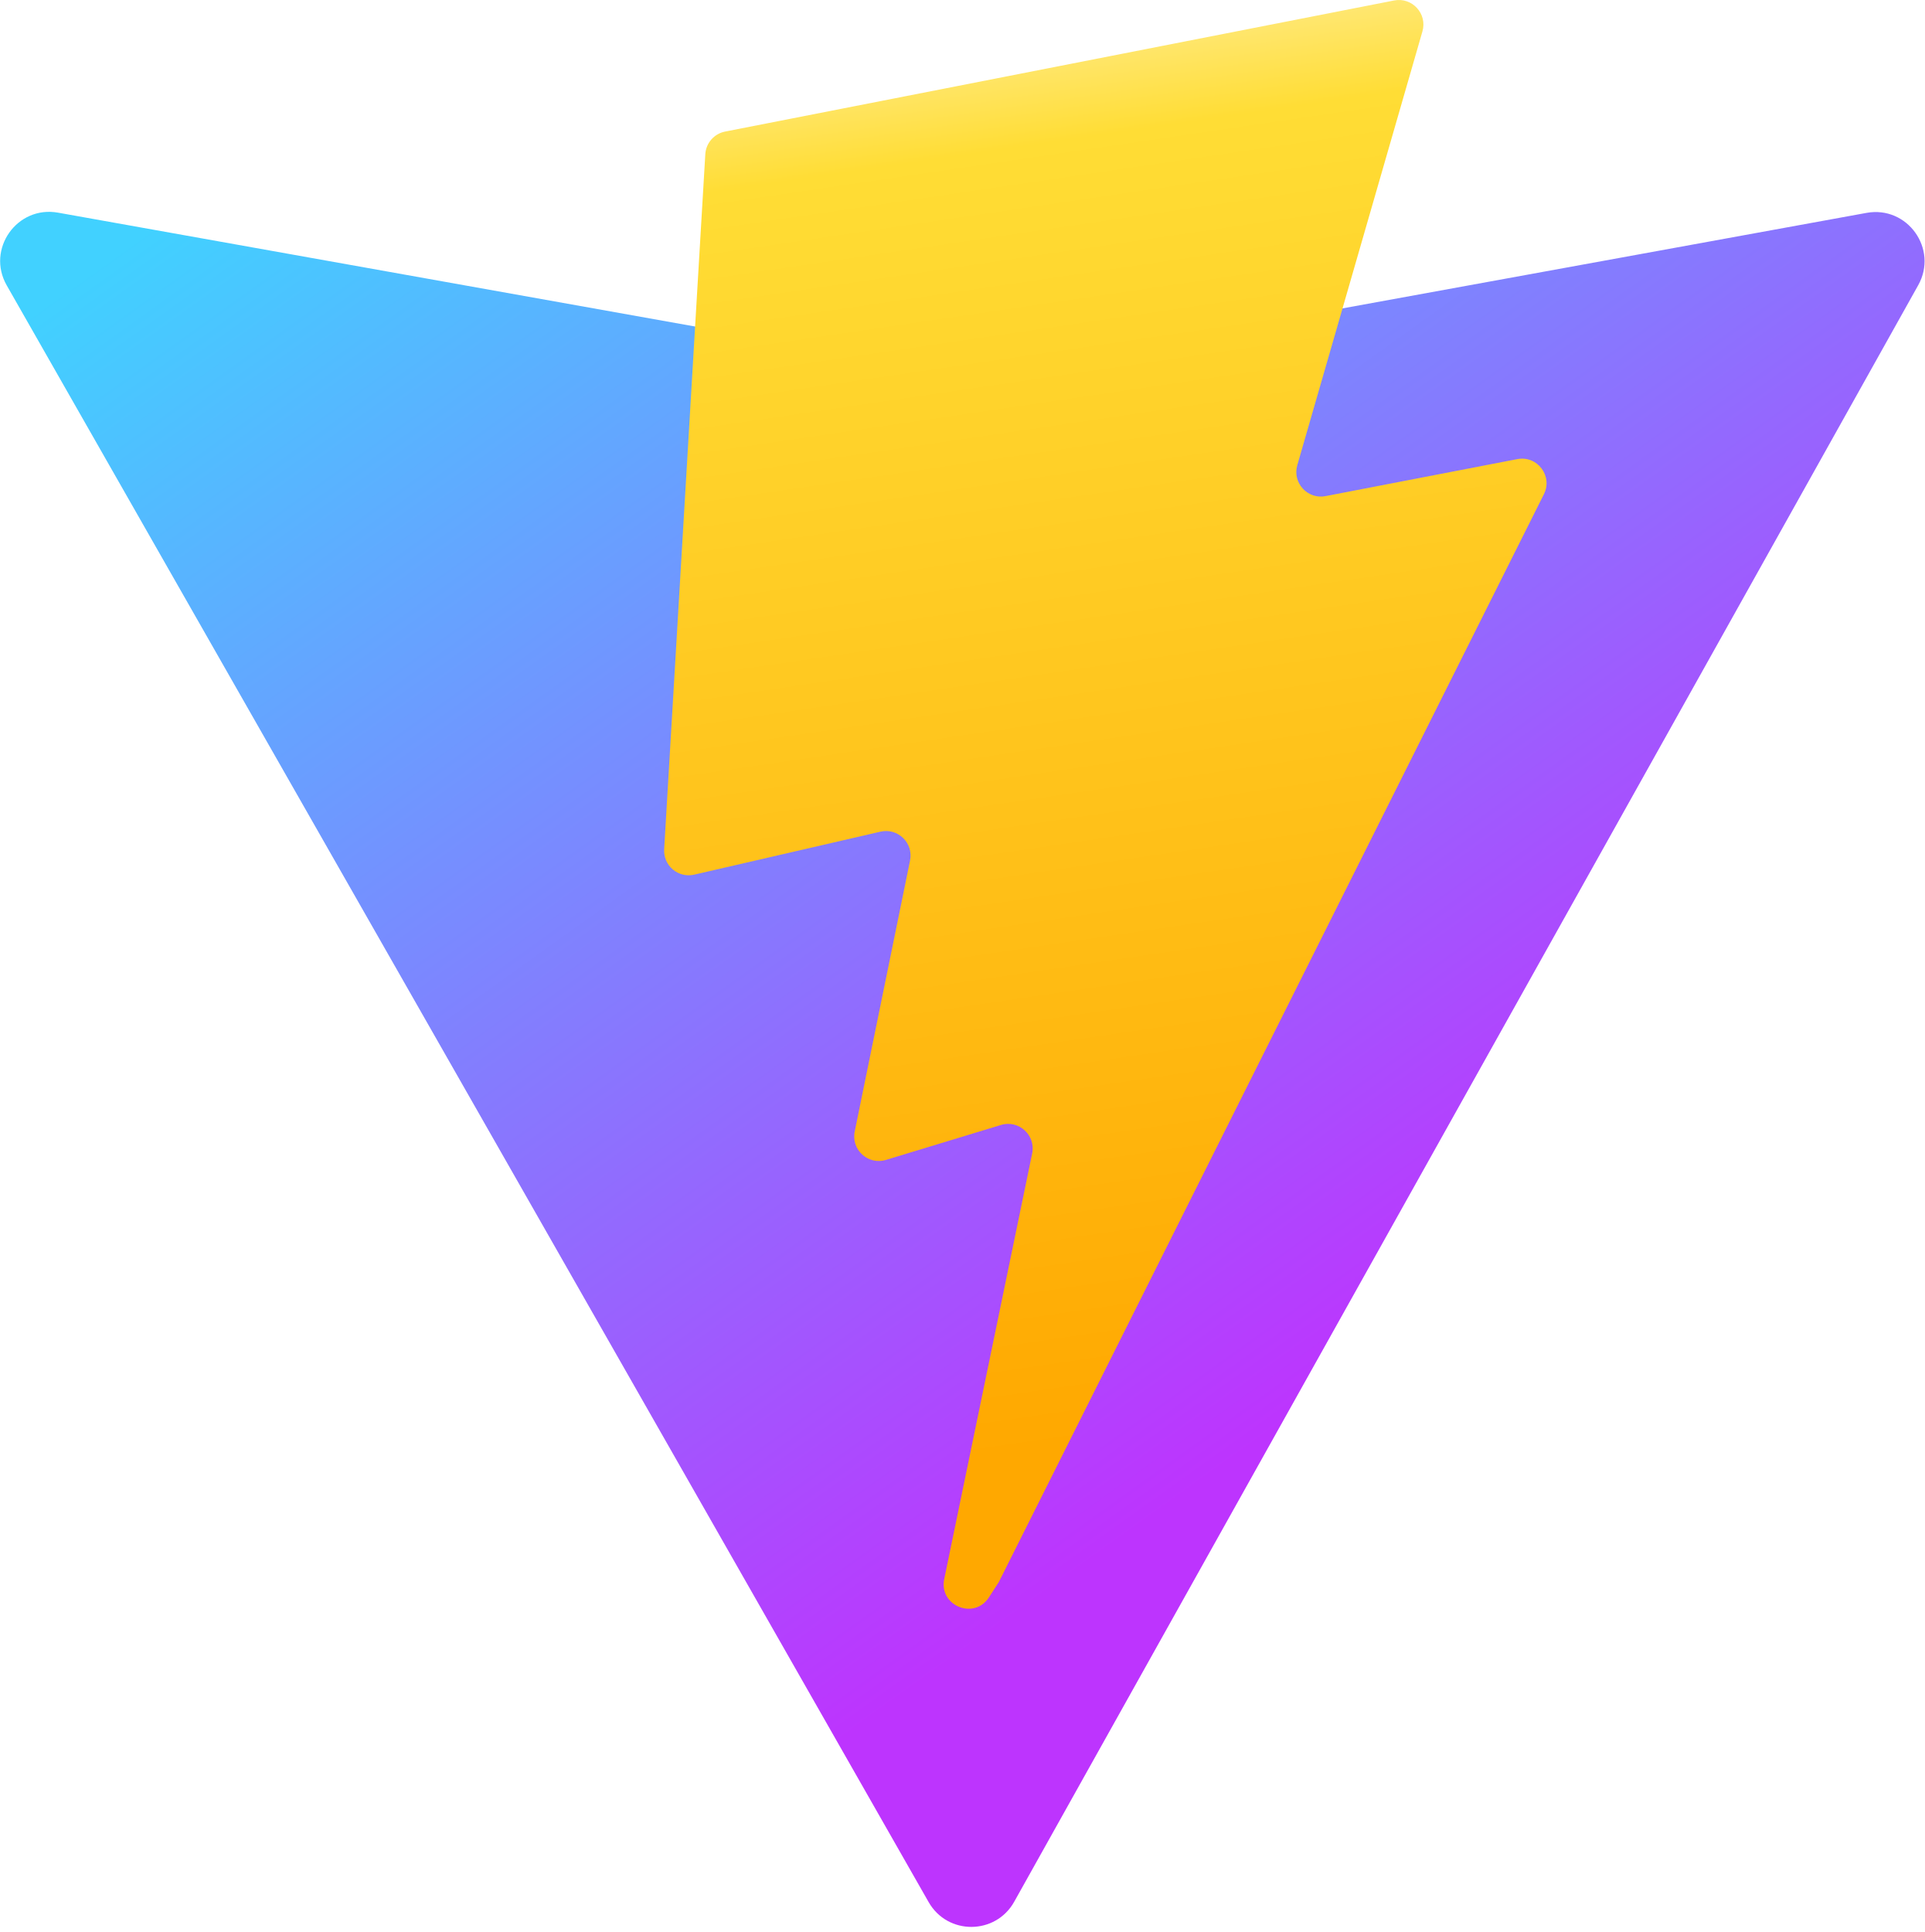
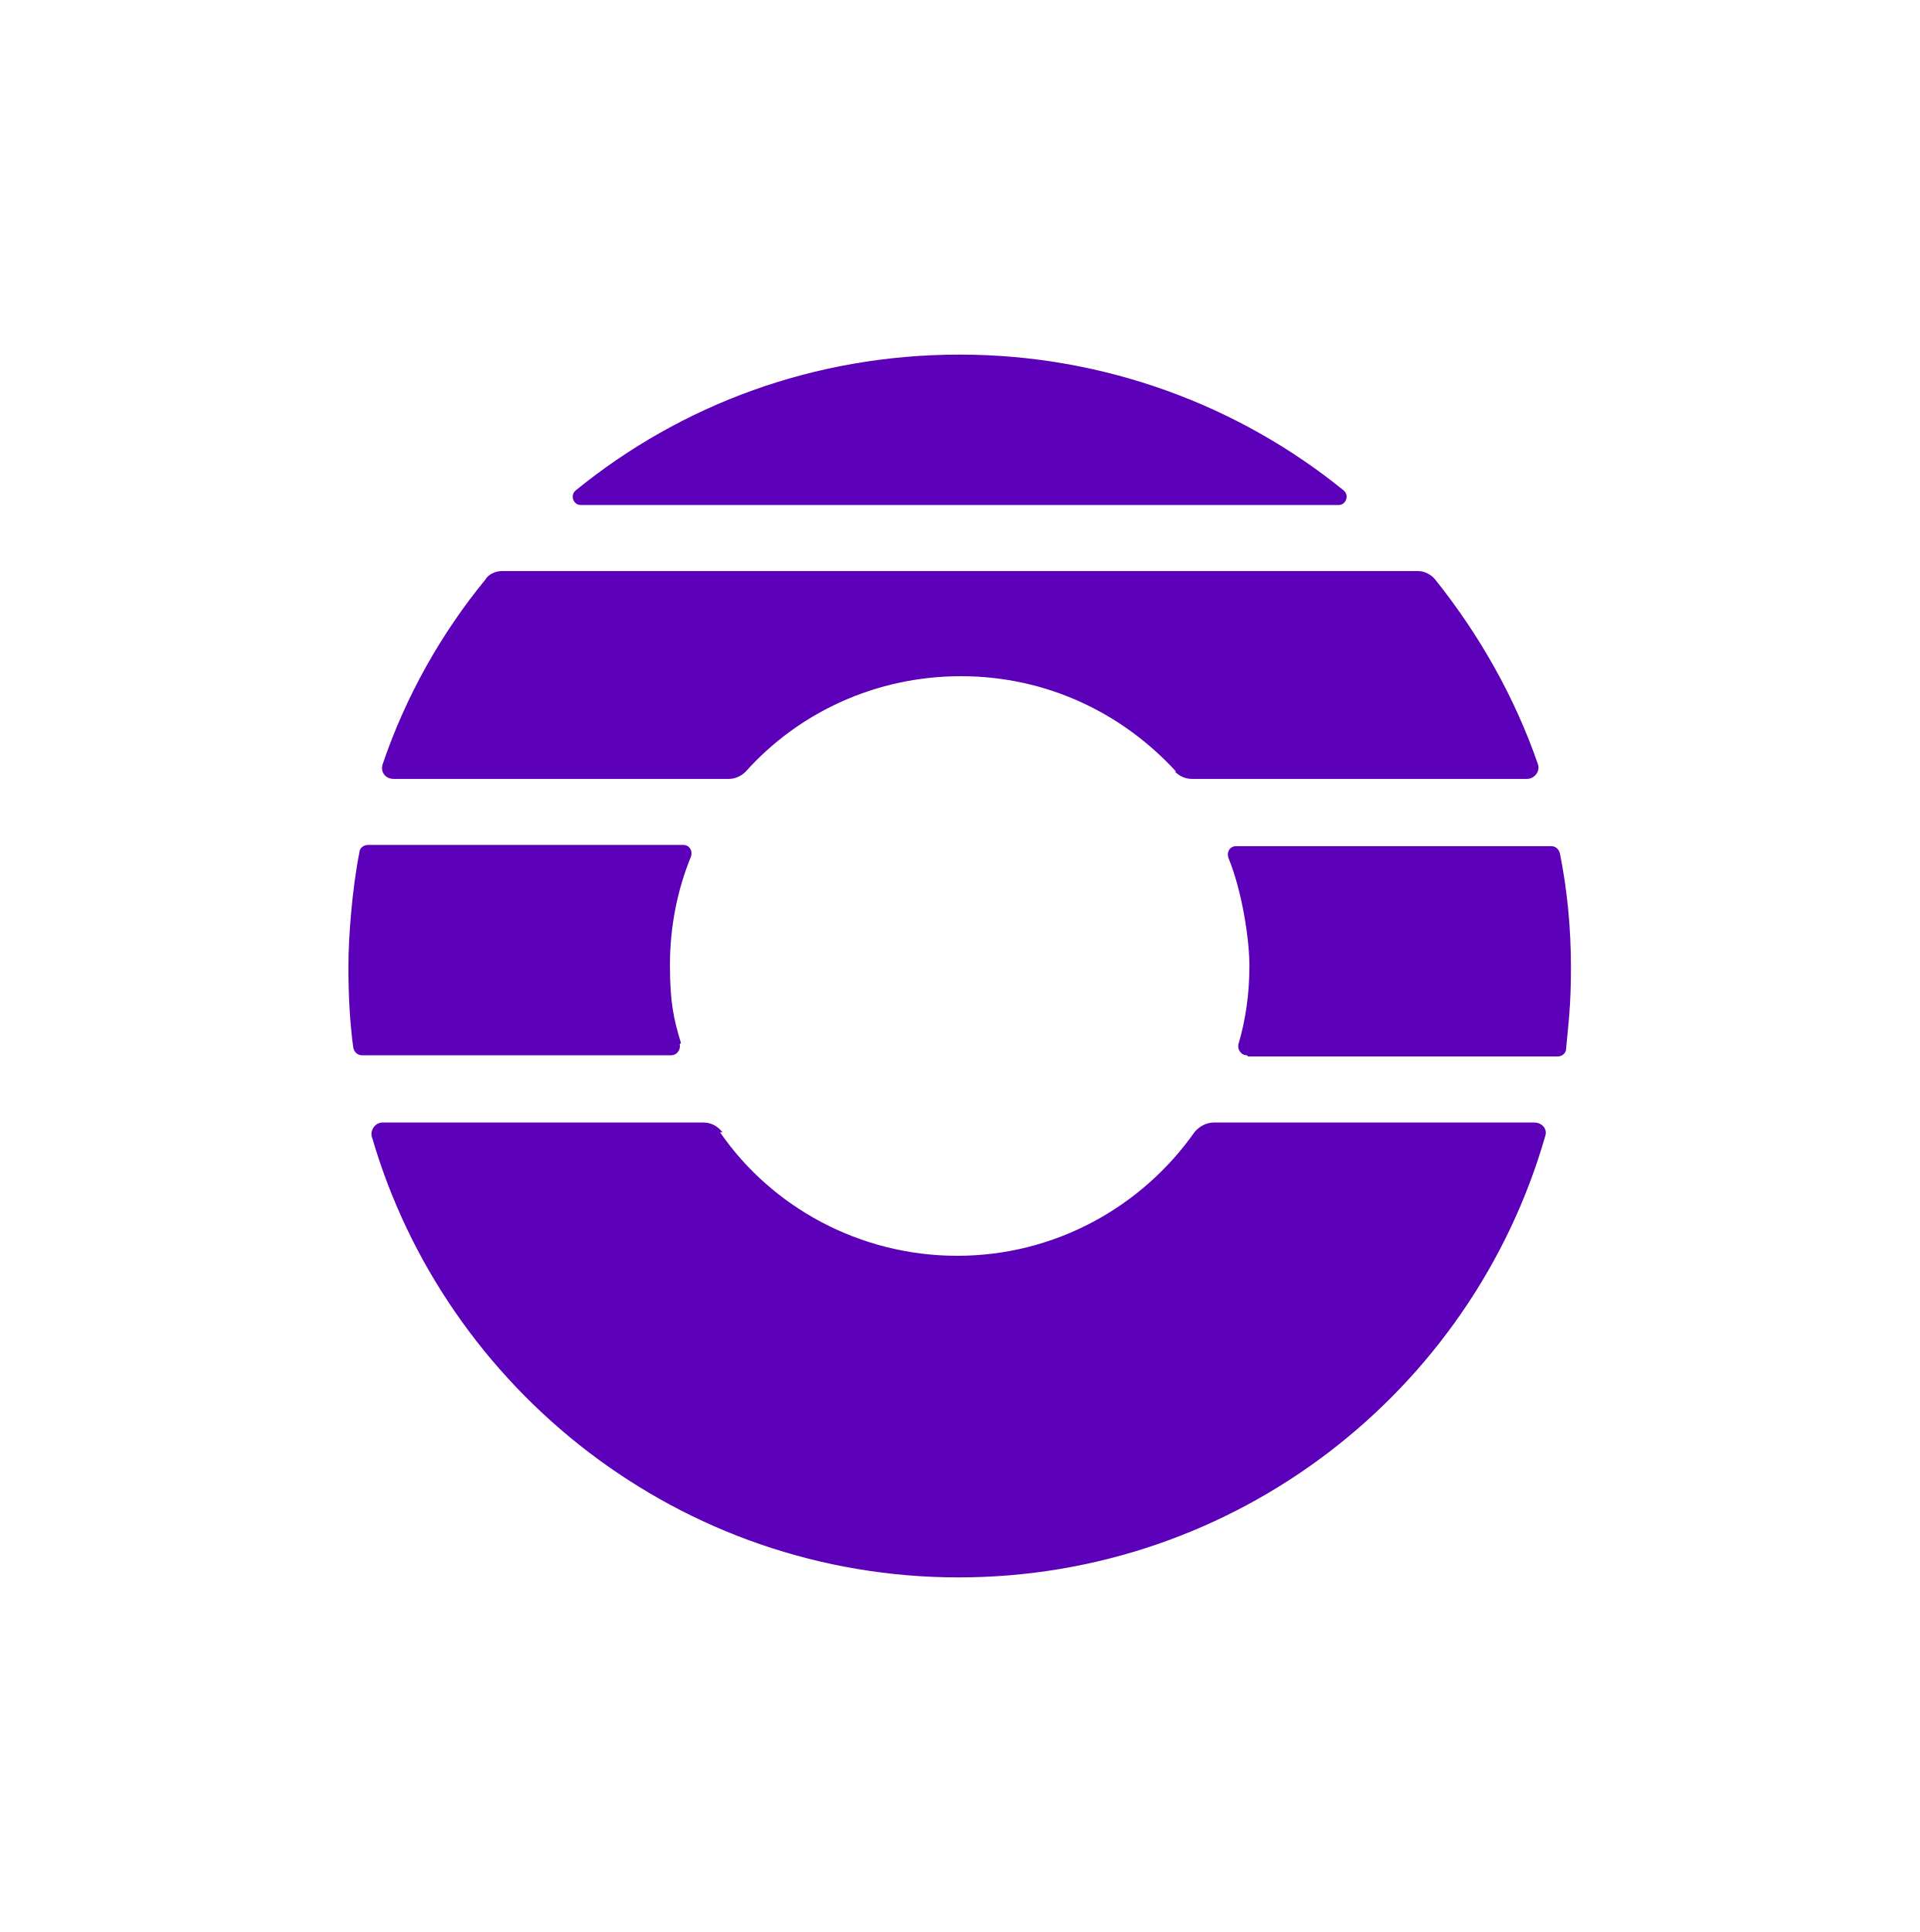
- <svg xmlns="http://www.w3.org/2000/svg" aria-hidden="true" role="img" class="iconify iconify--logos" width="31.88" height="32" preserveAspectRatio="xMidYMid meet" viewBox="0 0 256 257">
+ <svg xmlns="http://www.w3.org/2000/svg" version="1.1" viewBox="0 0 157 158">
  <defs>
-     <linearGradient id="IconifyId1813088fe1fbc01fb466" x1="-.828%" x2="57.636%" y1="7.652%" y2="78.411%">
-       <stop offset="0%" stop-color="#41D1FF" />
-       <stop offset="100%" stop-color="#BD34FE" />
-     </linearGradient>
-     <linearGradient id="IconifyId1813088fe1fbc01fb467" x1="43.376%" x2="50.316%" y1="2.242%" y2="89.03%">
-       <stop offset="0%" stop-color="#FFEA83" />
-       <stop offset="8.333%" stop-color="#FFDD35" />
-       <stop offset="100%" stop-color="#FFA800" />
-     </linearGradient>
+     <style>
+       .cls-1 {
+         fill: #5d00ba;
+         fill-rule: evenodd;
+         stroke-width: 0px;
+       }
+     </style>
  </defs>
-   <path fill="url(#IconifyId1813088fe1fbc01fb466)" d="M255.153 37.938L134.897 252.976c-2.483 4.44-8.862 4.466-11.382.048L.875 37.958c-2.746-4.814 1.371-10.646 6.827-9.67l120.385 21.517a6.537 6.537 0 0 0 2.322-.004l117.867-21.483c5.438-.991 9.574 4.796 6.877 9.62Z" />
-   <path fill="url(#IconifyId1813088fe1fbc01fb467)" d="M185.432.063L96.44 17.501a3.268 3.268 0 0 0-2.634 3.014l-5.474 92.456a3.268 3.268 0 0 0 3.997 3.378l24.777-5.718c2.318-.535 4.413 1.507 3.936 3.838l-7.361 36.047c-.495 2.426 1.782 4.5 4.151 3.78l15.304-4.649c2.372-.72 4.652 1.36 4.15 3.788l-11.698 56.621c-.732 3.542 3.979 5.473 5.943 2.437l1.313-2.028l72.516-144.72c1.215-2.423-.88-5.186-3.54-4.672l-25.505 4.922c-2.396.462-4.435-1.77-3.759-4.114l16.646-57.705c.677-2.35-1.37-4.583-3.769-4.113Z" />
+   <path class="cls-1" d="M109.9,40.1c.5.4.2,1.2-.4,1.2h-62c-.6,0-.9-.8-.4-1.2,8.6-7,19.5-11.1,31.4-11.1s22.9,4.2,31.4,11.1Z" />
+   <path class="cls-1" d="M59.1,92.6c-.4-.5-.9-.8-1.6-.8h-26.2c-.6,0-1,.6-.9,1.1,6,20.8,25.3,36.1,48,36.1s42-15.2,48-36.1c.2-.6-.3-1.1-.9-1.1h-26.2c-.6,0-1.2.3-1.6.8-4.3,6.1-11.4,10.1-19.4,10.1s-15.2-4-19.4-10.1Z" />
+   <path class="cls-1" d="M96.1,63.1c.4.4.9.6,1.4.6h27.4c.6,0,1.1-.6.9-1.2-1.9-5.5-4.8-10.6-8.4-15.1-.3-.4-.9-.7-1.4-.7H41.1c-.5,0-1.1.2-1.4.7-3.6,4.4-6.5,9.5-8.4,15.1-.2.6.2,1.2.9,1.2h27.4c.5,0,1-.2,1.4-.6,4.3-4.8,10.6-7.8,17.6-7.8s13.2,3,17.6,7.8Z" />
+   <path class="cls-1" d="M102,86.3c-.5,0-.8-.5-.7-.9.6-2,.9-4.2.9-6.4s-.6-6.1-1.7-8.8c-.2-.5.1-1,.6-1h25.8c.3,0,.6.2.7.6.6,3,.9,6.1.9,9.3s-.2,4.5-.4,6.7c0,.3-.3.6-.7.6h-25.3ZM55.6,85.4c.1.4-.2.9-.7.9h-25.3c-.3,0-.6-.2-.7-.6-.3-2.2-.4-4.4-.4-6.7s.3-6.3.9-9.3c0-.3.3-.6.7-.6h25.8c.5,0,.8.5.6,1-1.1,2.7-1.7,5.7-1.7,8.8s.3,4.4.9,6.4Z" />
</svg>
